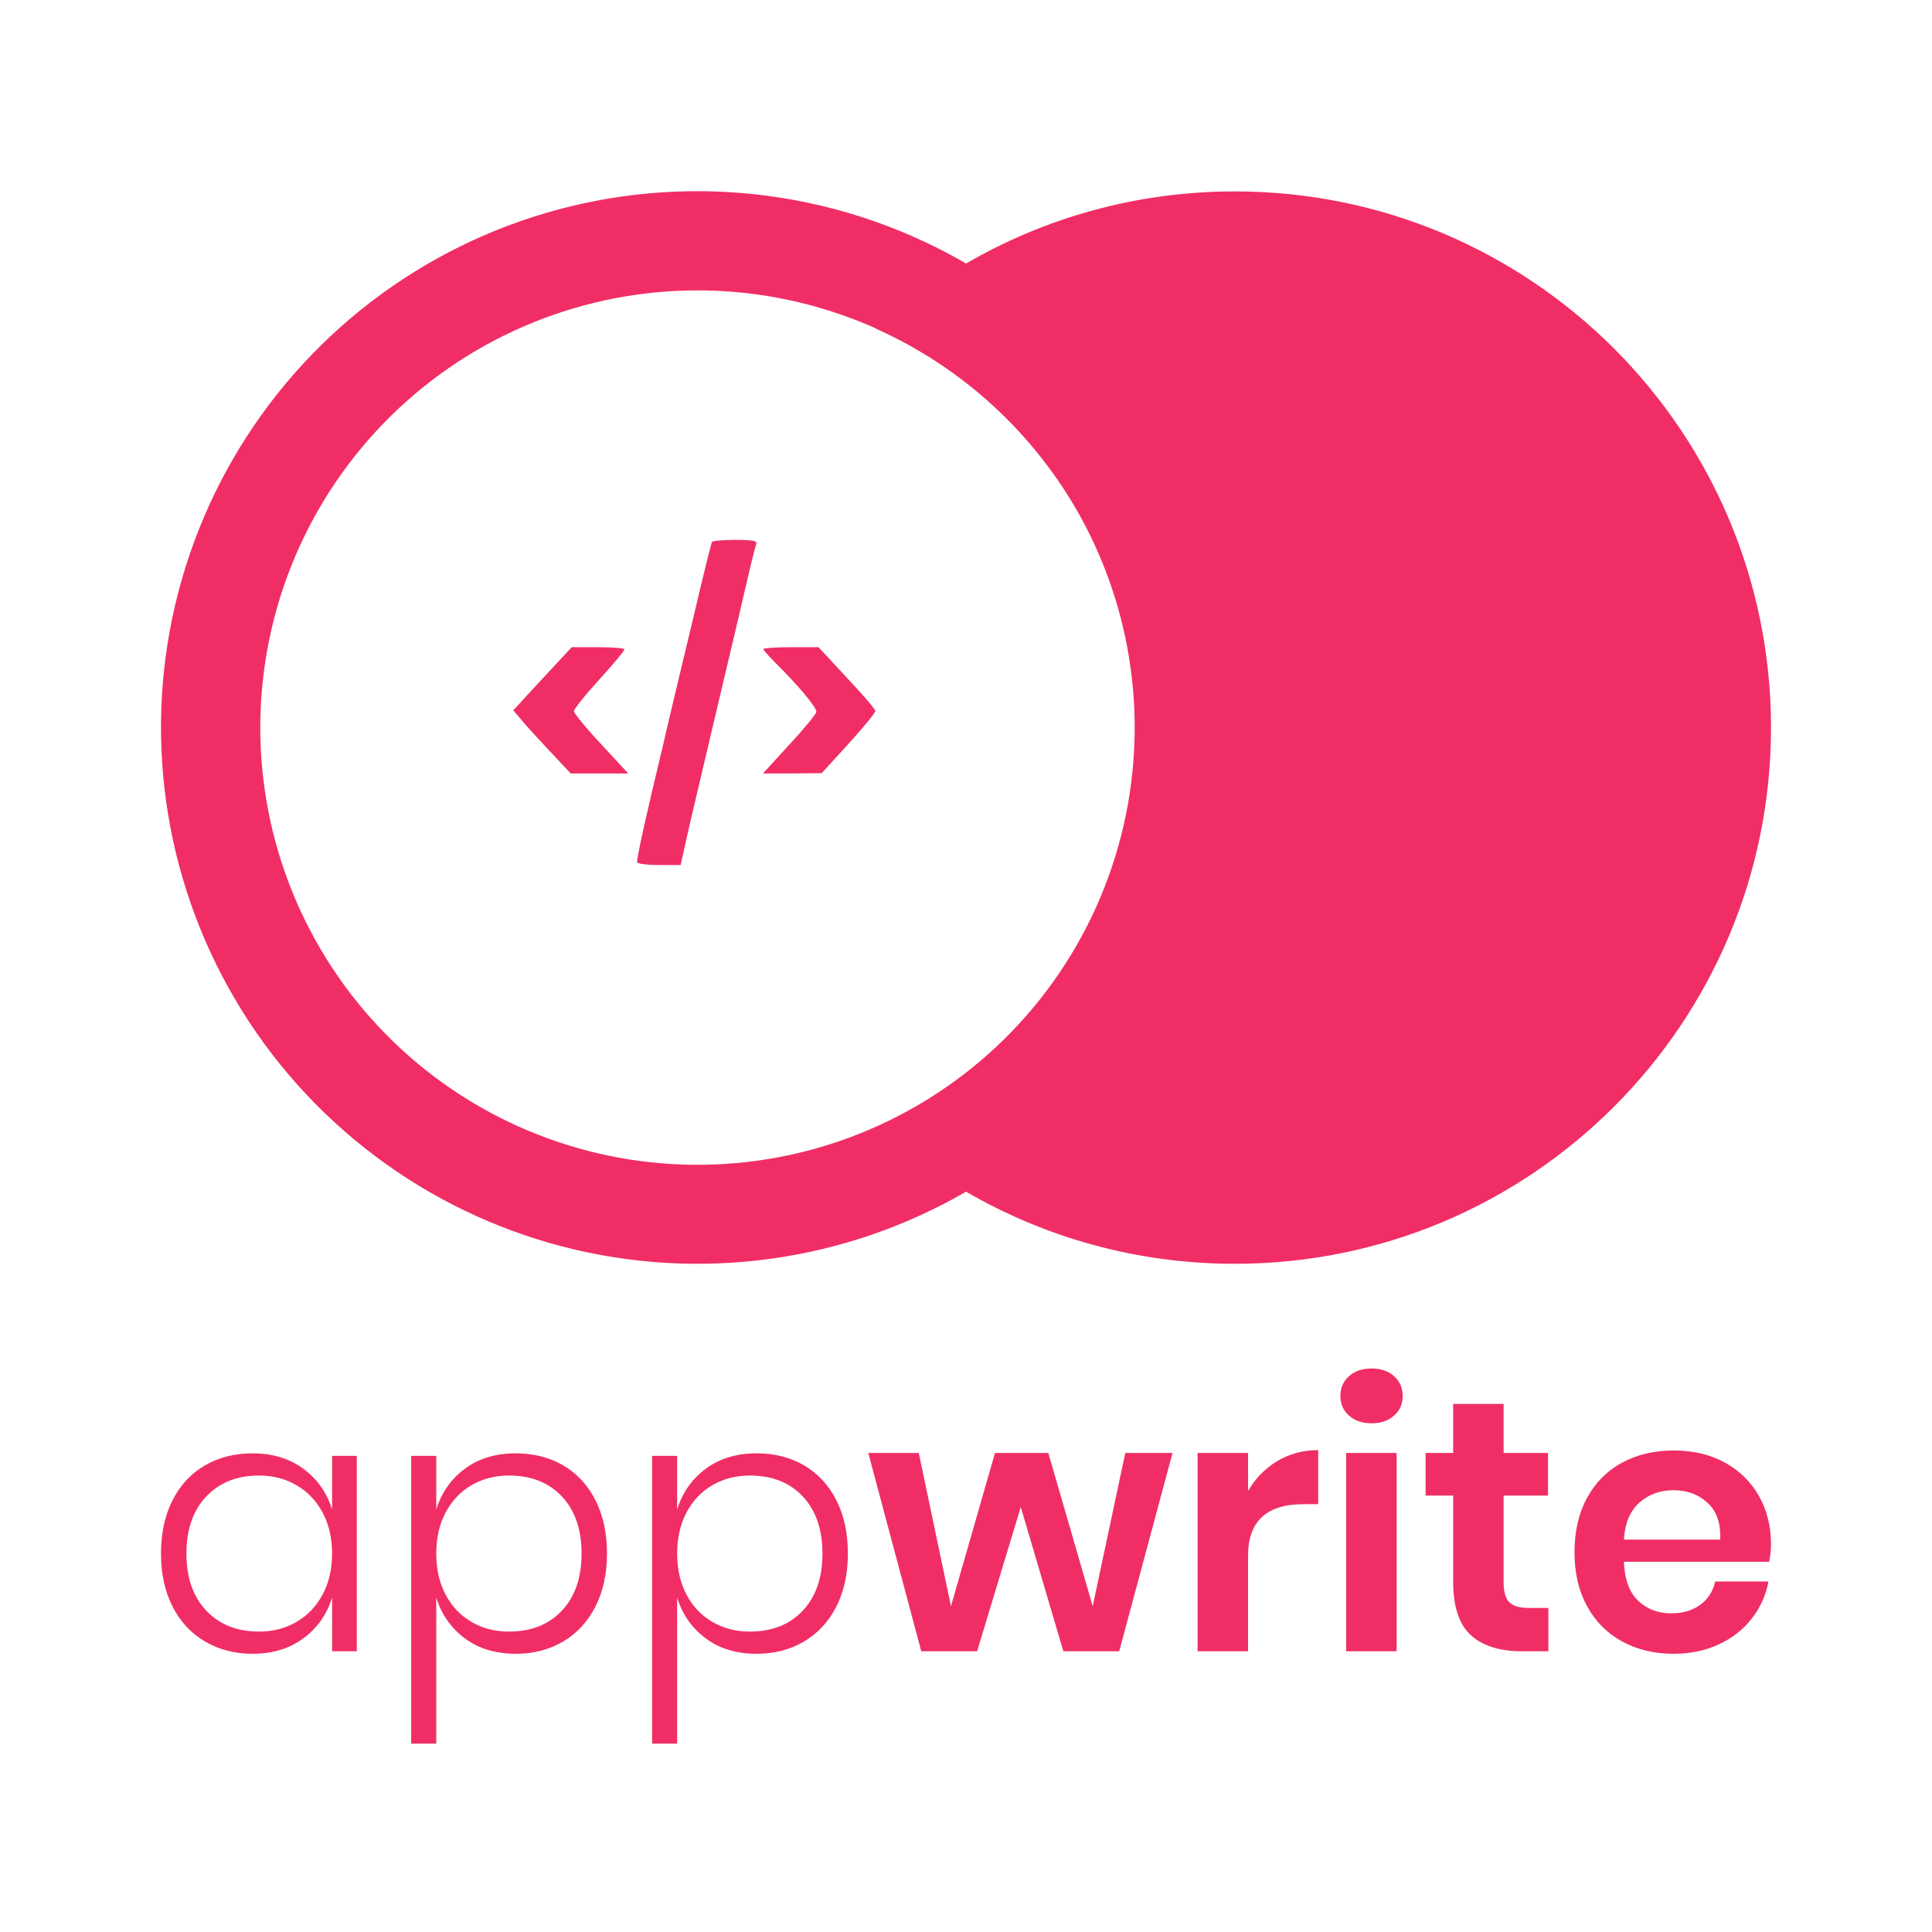
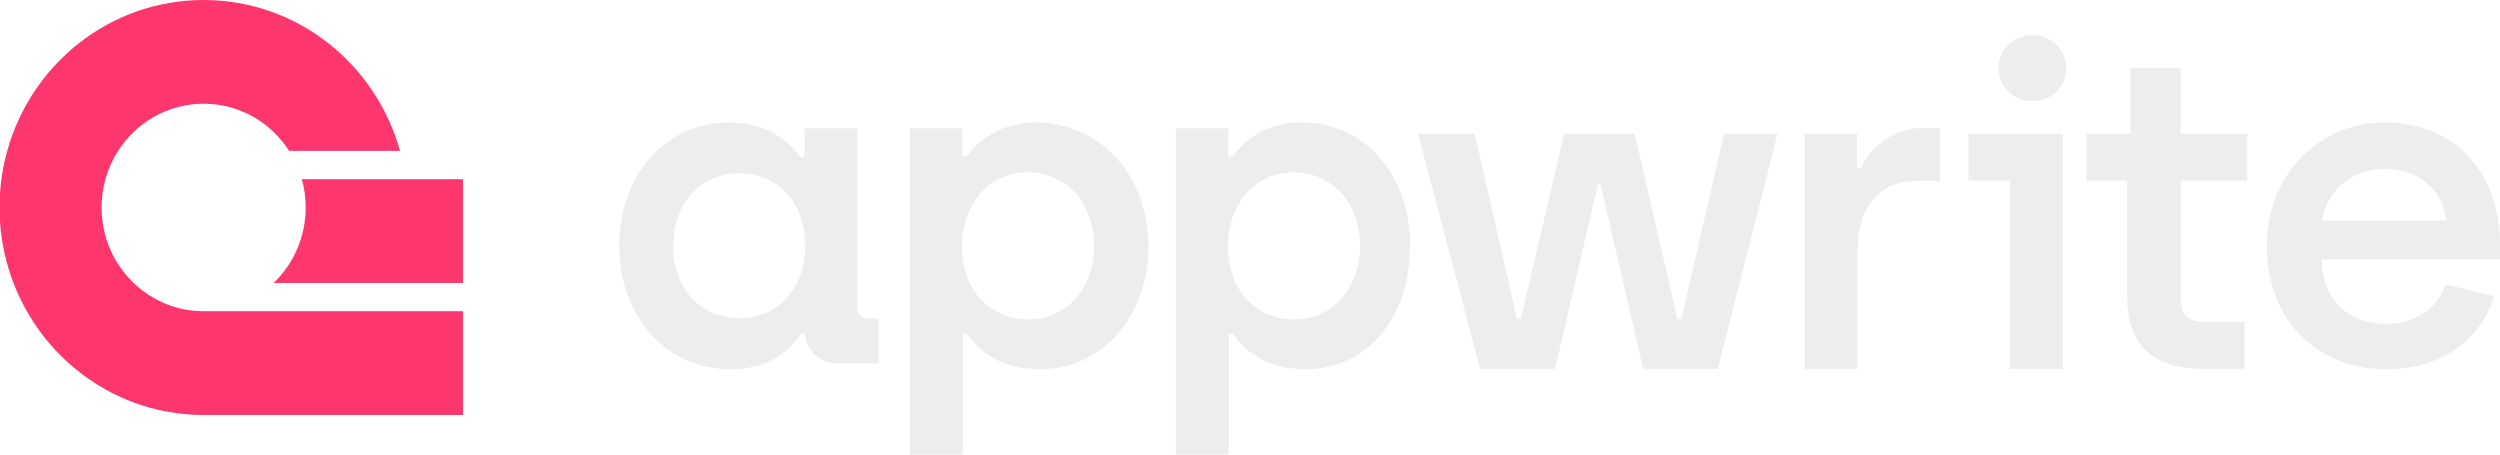
- <svg xmlns="http://www.w3.org/2000/svg" width="384" height="384" viewBox="0 0 384 384" fill="none">
-   <path fill-rule="evenodd" clip-rule="evenodd" d="M245.428 251.188C225.963 251.188 207.717 245.97 192.013 236.856C180.23 243.676 167.137 248.24 153.392 250.162C125.4 254.077 96.999 246.711 74.437 229.686C63.255 221.259 53.843 210.712 46.738 198.647C39.634 186.582 34.976 173.235 33.032 159.369C31.088 145.503 31.896 131.39 35.408 117.836C38.921 104.282 45.07 91.553 53.504 80.377C61.938 69.201 72.492 59.796 84.562 52.7C96.632 45.604 109.982 40.956 123.85 39.022C137.717 37.088 151.829 37.905 165.381 41.427C174.734 43.858 183.694 47.545 192.02 52.372C207.723 43.261 225.966 38.044 245.428 38.044C304.287 38.044 352 85.757 352 144.616C352 203.475 304.287 251.188 245.428 251.188ZM174.175 65.363L174.207 65.335C159.408 58.695 142.917 56.274 126.596 58.557C103.772 61.749 83.15 73.877 69.267 92.273C55.385 110.67 49.38 133.827 52.571 156.652C55.763 179.476 67.891 200.098 86.288 213.98C104.684 227.862 127.842 233.868 150.666 230.676C173.491 227.484 194.113 215.356 207.995 196.96C221.877 178.563 227.883 155.406 224.691 132.581C223.218 122.051 219.844 111.99 214.829 102.843C205.746 86.344 191.457 73.113 174.175 65.363ZM60.281 291.922C57.506 289.883 54.151 288.863 50.214 288.863C46.657 288.863 43.502 289.658 40.752 291.247C38.001 292.835 35.854 295.135 34.313 298.145C32.771 301.158 32 304.703 32 308.781C32 312.812 32.771 316.333 34.313 319.346C35.854 322.359 38.012 324.672 40.787 326.284C43.562 327.896 46.704 328.703 50.214 328.703C54.151 328.703 57.506 327.683 60.281 325.644C63.056 323.605 64.963 320.901 66.005 317.533V328.204H70.917V289.358H66.005V300.029C64.963 296.663 63.056 293.961 60.281 291.922ZM40.999 297.434C43.632 294.659 47.13 293.272 51.494 293.272C54.245 293.272 56.722 293.912 58.926 295.192C61.133 296.475 62.864 298.29 64.12 300.638C65.377 302.983 66.005 305.697 66.005 308.781C66.005 311.865 65.377 314.58 64.12 316.928C62.864 319.276 61.133 321.09 58.926 322.37C56.722 323.65 54.245 324.289 51.494 324.289C47.13 324.289 43.632 322.902 40.999 320.128C38.368 317.353 37.053 313.571 37.053 308.781C37.053 303.991 38.368 300.209 40.999 297.434ZM111.929 291.247C109.201 289.658 106.059 288.863 102.502 288.863C98.518 288.863 95.151 289.883 92.4 291.922C89.649 293.961 87.753 296.663 86.711 300.029V289.358H81.728V346.559H86.711V317.533C87.753 320.901 89.649 323.605 92.4 325.644C95.151 327.683 98.518 328.703 102.502 328.703C106.012 328.703 109.143 327.896 111.894 326.284C114.644 324.672 116.791 322.359 118.333 319.346C119.874 316.333 120.645 312.812 120.645 308.781C120.645 304.703 119.874 301.158 118.333 298.145C116.791 295.135 114.656 292.835 111.929 291.247ZM93.715 295.192C95.922 293.912 98.401 293.272 101.152 293.272C105.562 293.272 109.072 294.659 111.682 297.434C114.289 300.209 115.592 303.991 115.592 308.781C115.592 313.571 114.289 317.353 111.682 320.128C109.072 322.902 105.562 324.289 101.152 324.289C98.401 324.289 95.922 323.65 93.715 322.37C91.511 321.09 89.793 319.276 88.56 316.928C87.328 314.58 86.711 311.865 86.711 308.781C86.711 305.697 87.328 302.983 88.56 300.638C89.793 298.29 91.511 296.475 93.715 295.192ZM159.808 291.247C157.081 289.658 153.938 288.863 150.381 288.863C146.397 288.863 143.03 289.883 140.279 291.922C137.528 293.961 135.632 296.663 134.59 300.029V289.358H129.608V346.559H134.59V317.533C135.632 320.901 137.528 323.605 140.279 325.644C143.03 327.683 146.397 328.703 150.381 328.703C153.891 328.703 157.022 327.896 159.773 326.284C162.524 324.672 164.67 322.359 166.212 319.346C167.753 316.333 168.524 312.812 168.524 308.781C168.524 304.703 167.753 301.158 166.212 298.145C164.67 295.135 162.536 292.835 159.808 291.247ZM141.594 295.192C143.801 293.912 146.28 293.272 149.031 293.272C153.441 293.272 156.951 294.659 159.561 297.434C162.168 300.209 163.471 303.991 163.471 308.781C163.471 313.571 162.168 317.353 159.561 320.128C156.951 322.902 153.441 324.289 149.031 324.289C146.28 324.289 143.801 323.65 141.594 322.37C139.391 321.09 137.672 319.276 136.439 316.928C135.207 314.58 134.59 311.865 134.59 308.781C134.59 305.697 135.207 302.983 136.439 300.638C137.672 298.29 139.391 296.475 141.594 295.192ZM233.051 288.793H223.659L217.185 319.241L208.363 288.793H197.762L189.014 319.241L182.611 288.793H172.579L183.109 328.204H194.204L202.886 299.535L211.35 328.204H222.45L233.051 288.793ZM253.893 290.39C251.474 291.838 249.531 293.818 248.063 296.331V288.793H238.031V328.204H248.063V309.209C248.063 302.38 251.737 298.966 259.087 298.966H262.005V288.223C259.018 288.223 256.314 288.946 253.893 290.39ZM268.125 273.531C266.986 274.55 266.417 275.865 266.417 277.477C266.417 279.042 266.986 280.336 268.125 281.356C269.263 282.377 270.757 282.888 272.604 282.888C274.455 282.888 275.95 282.377 277.088 281.356C278.227 280.336 278.796 279.042 278.796 277.477C278.796 275.865 278.227 274.55 277.088 273.531C275.95 272.511 274.455 272 272.604 272C270.757 272 269.263 272.511 268.125 273.531ZM277.587 288.793H267.555V328.204H277.587V288.793ZM307.749 319.594H303.839C302.035 319.594 300.754 319.215 299.995 318.459C299.236 317.7 298.856 316.372 298.856 314.474V297.258H307.678V288.793H298.856V279.044H288.825V288.793H283.348V297.258H288.825V314.333C288.825 319.311 289.999 322.868 292.346 325.004C294.694 327.137 298.073 328.204 302.484 328.204H307.749V319.594ZM351.647 310.418C351.882 309.138 352 308 352 307.002C352 303.398 351.206 300.185 349.617 297.364C348.028 294.542 345.775 292.325 342.86 290.713C339.941 289.1 336.538 288.294 332.652 288.294C328.809 288.294 325.393 289.1 322.404 290.713C319.418 292.325 317.095 294.661 315.435 297.721C313.773 300.778 312.942 304.371 312.942 308.498C312.942 312.624 313.773 316.204 315.435 319.241C317.095 322.277 319.418 324.613 322.404 326.249C325.393 327.885 328.809 328.703 332.652 328.703C335.923 328.703 338.899 328.086 341.58 326.854C344.257 325.621 346.451 323.913 348.16 321.73C349.867 319.549 350.981 317.084 351.501 314.333H340.9C340.474 316.278 339.489 317.818 337.948 318.954C336.409 320.092 334.477 320.662 332.153 320.662C329.543 320.662 327.362 319.832 325.608 318.173C323.852 316.513 322.903 313.928 322.762 310.418H351.647ZM339.373 298.679C341.201 300.338 342.042 302.782 341.898 306.009H322.762C322.95 302.782 323.969 300.338 325.82 298.679C327.67 297.019 329.948 296.19 332.652 296.19C335.306 296.19 337.546 297.019 339.373 298.679Z" fill="#F02E65" />
-   <path d="M141.487 107.744C141.359 108.059 139.73 114.459 137.975 122.05C136.154 129.641 133.268 141.623 131.64 148.712C128.5 161.698 126.618 170.23 126.618 171.36C126.618 171.671 128.564 171.925 130.946 171.925H135.277L137.219 163.265C138.351 158.561 140.861 147.77 142.868 139.301C144.876 130.831 147.321 120.543 148.264 116.401C149.203 112.26 150.144 108.499 150.334 108.059C150.523 107.495 149.454 107.308 146.193 107.308C143.745 107.308 141.61 107.495 141.487 107.744ZM107.796 134.909L102.024 141.184L103.72 143.19C104.658 144.318 107.233 147.143 109.429 149.465L113.444 153.729H124.862L119.468 147.894C116.517 144.761 114.07 141.748 114.07 141.372C114.07 140.933 116.33 138.111 119.091 135.099C121.85 132.027 124.109 129.388 124.109 129.075C124.109 128.824 121.725 128.636 118.84 128.636H113.633L107.796 134.909ZM151.712 129.011C151.712 129.202 152.779 130.392 154.094 131.71C158.991 136.603 162.441 140.746 162.252 141.559C162.128 142 159.742 144.946 156.858 148.021L151.653 153.729H157.485L163.32 153.667L168.65 147.834C171.601 144.574 173.984 141.684 173.984 141.308C173.984 140.997 171.475 138.047 168.337 134.724L162.693 128.636H157.232C154.158 128.636 151.712 128.824 151.712 129.011Z" fill="#F02E65" />
+ <svg xmlns="http://www.w3.org/2000/svg" width="132" height="24" viewBox="0 0 132 24" fill="none">
+   <path d="M38.557 19.495C40.716 19.495 41.807 18.382 42.282 17.624H42.495C42.59 18.429 43.16 19.187 44.275 19.187H46.386V16.819H45.841C45.461 16.819 45.271 16.605 45.271 16.274V6.776H42.472V8.292H42.258C41.713 7.534 40.574 6.468 38.486 6.468C35.165 6.468 32.697 9.215 32.697 12.981C32.697 16.747 35.212 19.495 38.557 19.495ZM39.056 16.795C37.086 16.795 35.544 15.35 35.544 13.005C35.544 10.707 37.039 9.144 39.032 9.144C40.93 9.144 42.519 10.542 42.519 13.005C42.519 15.113 41.167 16.795 39.056 16.795Z" fill="#EDEDF0" />
+   <path d="M48.039 24H50.839V17.624H51.052C51.574 18.382 52.689 19.495 54.896 19.495C58.217 19.495 60.637 16.7 60.637 12.981C60.637 9.239 58.051 6.468 54.706 6.468C52.571 6.468 51.527 7.628 51.029 8.268H50.815V6.776H48.039V24ZM54.303 16.866C52.381 16.866 50.791 15.445 50.791 12.981C50.791 10.873 52.144 9.097 54.255 9.097C56.224 9.097 57.766 10.636 57.766 12.981C57.766 15.279 56.272 16.866 54.303 16.866Z" fill="#EDEDF0" />
+   <path d="M62.082 24H64.881V17.624H65.095C65.617 18.382 66.732 19.495 68.938 19.495C72.259 19.495 74.449 16.7 74.449 12.981C74.449 9.239 72.093 6.468 68.748 6.468C66.613 6.468 65.569 7.628 65.071 8.268H64.857V6.776H62.082V24ZM68.345 16.866C66.423 16.866 64.834 15.445 64.834 12.981C64.834 10.873 66.186 9.097 68.297 9.097C70.267 9.097 71.809 10.636 71.809 12.981C71.809 15.279 70.314 16.866 68.345 16.866Z" fill="#EDEDF0" />
+   <path d="M78.149 19.475H82.111L84.365 9.74H84.508L86.761 19.475H90.7L93.853 7.064H91.032L88.778 16.823H88.564L86.311 7.064H82.586L80.308 16.823H80.095L77.865 7.064H74.875L78.149 19.475Z" fill="#EDEDF0" />
+   <path d="M95.272 19.475H98.071V13.341C98.071 10.996 99.162 9.551 101.203 9.551H102.436V6.756H101.511C99.922 6.756 98.712 7.845 98.237 8.888H98.047V7.064H95.272V19.475Z" fill="#EDEDF0" />
+   <path d="M116.329 19.475H118.512V16.988H116.353C115.499 16.988 115.143 16.609 115.143 15.733V9.527H118.654V7.064H115.143V3.582H112.486V7.064H110.161V9.527H112.32V15.757C112.32 18.386 113.909 19.475 116.329 19.475Z" fill="#EDEDF0" />
+   <path d="M126.022 19.495C128.608 19.495 130.886 18.216 131.692 15.634L129.13 15.018C128.679 16.392 127.375 17.103 125.999 17.103C123.958 17.103 122.606 15.776 122.582 13.692H132.001V12.91C132.001 9.215 129.7 6.468 125.904 6.468C122.558 6.468 119.688 9.097 119.688 13.005C119.688 16.795 122.226 19.495 126.022 19.495ZM122.606 11.655C122.772 10.163 124.124 8.907 125.904 8.907C127.612 8.907 129.012 9.973 129.154 11.655H122.606Z" fill="#EDEDF0" />
+   <path fill-rule="evenodd" clip-rule="evenodd" d="M108.916 19.475H106.116V9.527H103.934V7.064H108.916V19.475Z" fill="#EDEDF0" />
+   <path d="M107.309 5.341C108.329 5.341 109.088 4.583 109.088 3.588C109.088 2.617 108.329 1.859 107.309 1.859C106.288 1.859 105.529 2.617 105.529 3.588C105.529 4.583 106.288 5.341 107.309 5.341Z" fill="#EDEDF0" />
+   <path d="M24.443 16.432V21.91H10.752C6.763 21.91 3.28 19.707 1.417 16.432C1.146 15.956 0.909 15.457 0.71 14.938C0.32 13.922 0.074 12.832 0 11.695V10.214C0.016 9.961 0.042 9.709 0.075 9.461C0.143 8.951 0.246 8.452 0.381 7.967C1.66 3.369 5.819 0 10.752 0C15.685 0 19.843 3.369 21.122 7.967H15.268C14.307 6.468 12.644 5.477 10.752 5.477C8.86 5.477 7.197 6.468 6.236 7.967C5.943 8.423 5.715 8.925 5.567 9.461C5.434 9.936 5.364 10.437 5.364 10.955C5.364 12.525 6.013 13.94 7.055 14.938C8.02 15.865 9.321 16.432 10.752 16.432H24.443Z" fill="#FD366E" />
+   <path d="M24.443 9.461V14.938H14.449C15.491 13.94 16.14 12.525 16.14 10.955C16.14 10.437 16.07 9.936 15.937 9.461H24.443Z" fill="#FD366E" />
</svg>
